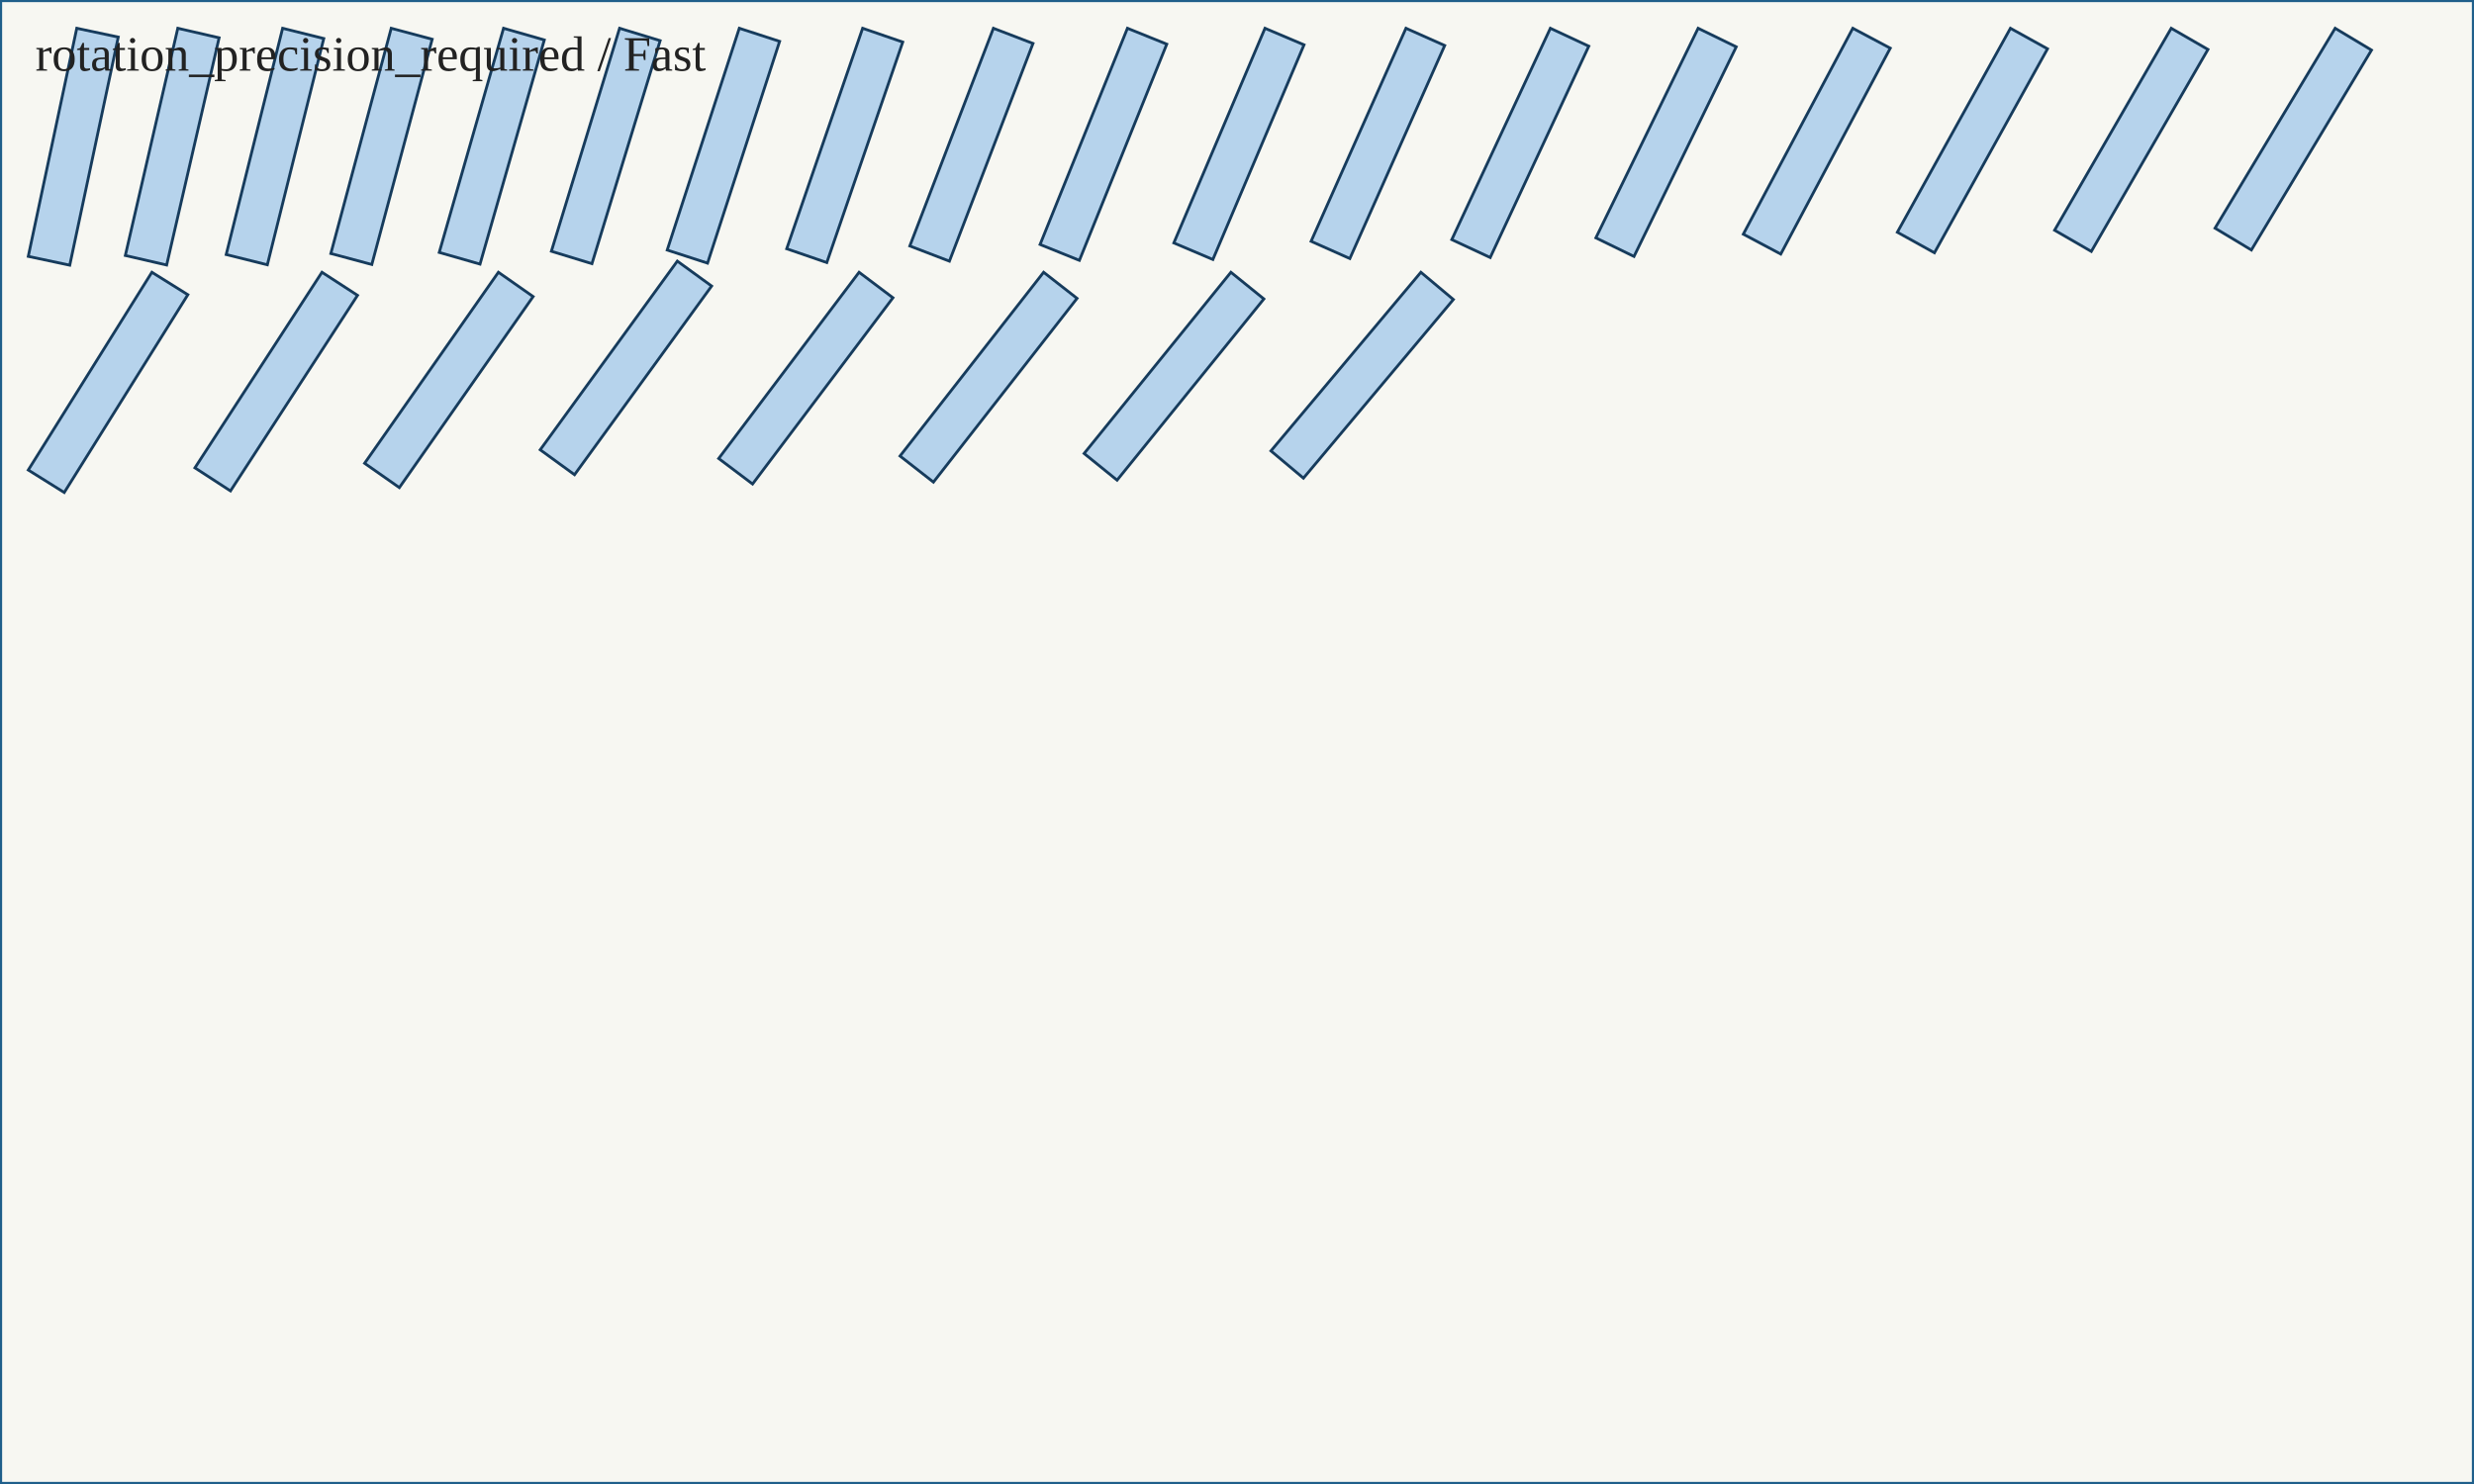
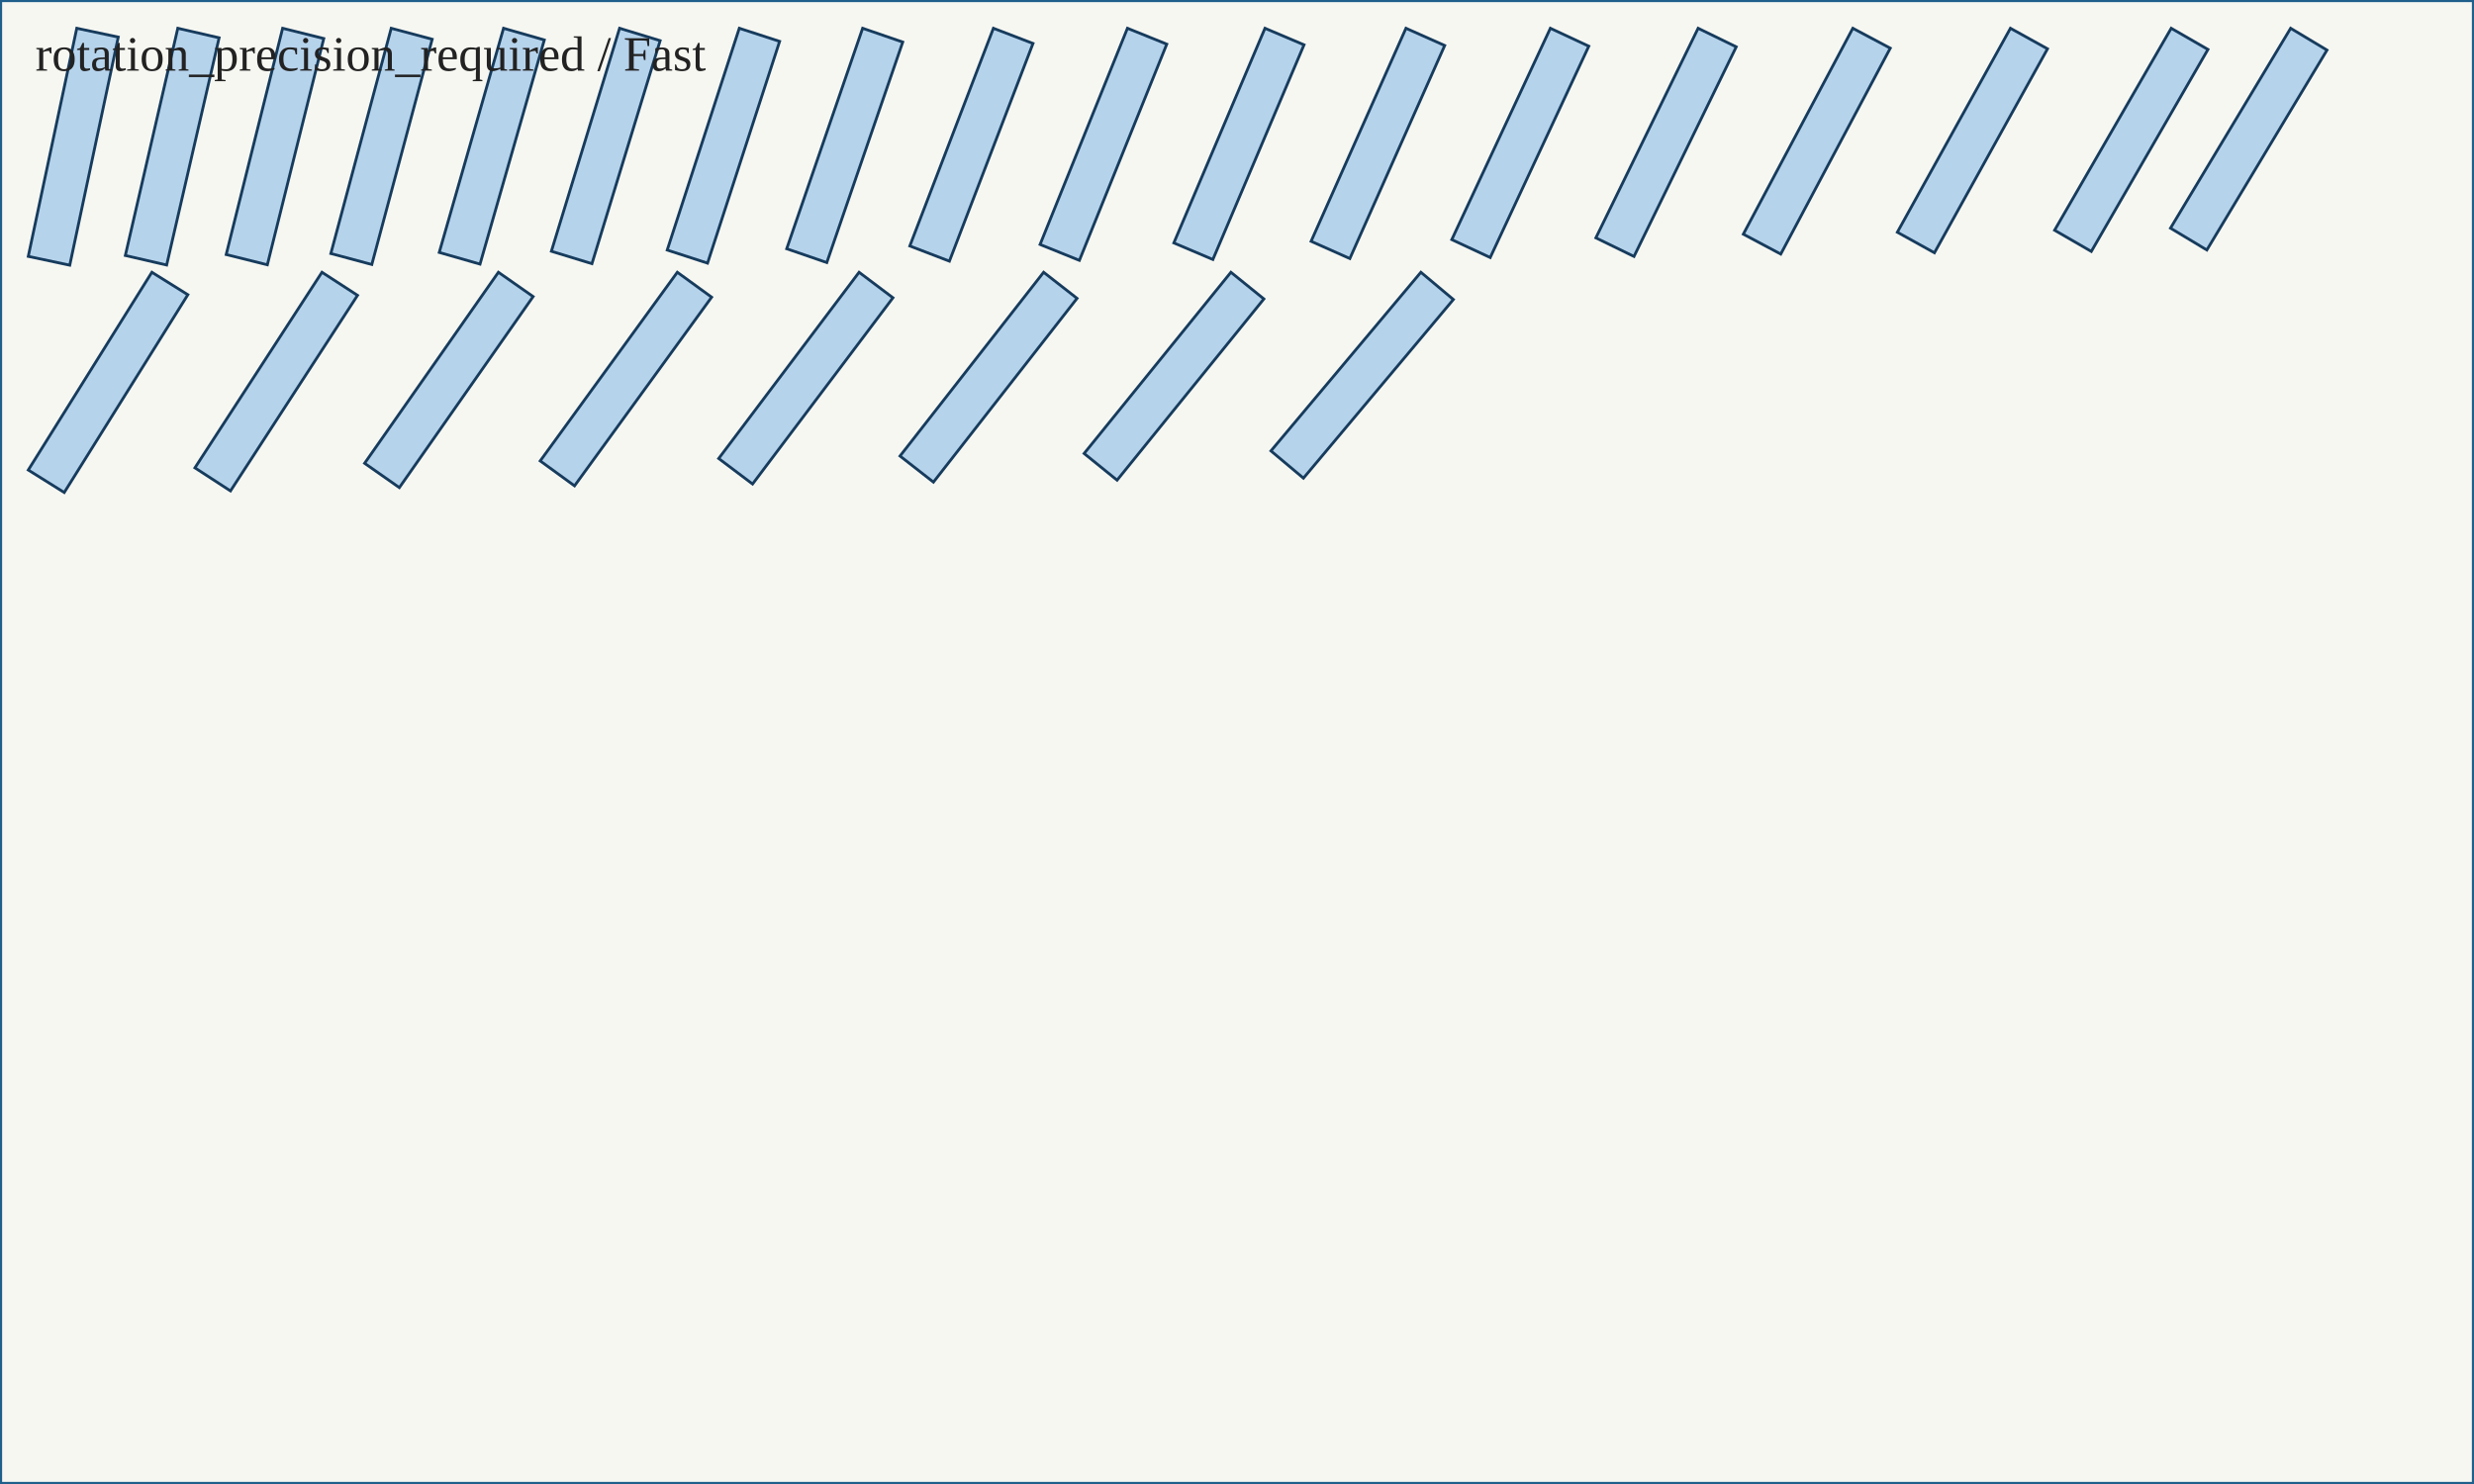
<svg xmlns="http://www.w3.org/2000/svg" width="700.000" height="420.000" viewBox="0 0 700.000 420.000">
  <rect x="0" y="0" width="700.000" height="420.000" fill="#f7f7f2" />
  <g fill="none" stroke="#2a2a2a" stroke-width="1.2">
    <path d="M 0.000 0.000 L 700.000 0.000 L 700.000 420.000 L 0.000 420.000 L 0.000 0.000 Z" stroke="#1f5f8b" />
  </g>
  <g fill="#86b8e7" fill-opacity="0.58" stroke="#163b5c" stroke-width="0.8">
    <g id="part-0">
      <path d="M 33.460 10.495 L 19.738 75.053 L 8.000 72.558 L 21.722 8.000 L 33.460 10.495 Z" />
    </g>
    <g id="part-1">
      <path d="M 255.424 11.907 L 233.936 74.311 L 222.590 70.404 L 244.077 8.000 L 255.424 11.907 Z" />
    </g>
    <g id="part-2">
      <path d="M 491.257 13.260 L 462.325 72.581 L 451.539 67.320 L 480.472 8.000 L 491.257 13.260 Z" />
    </g>
    <g id="part-3">
      <path d="M 101.161 83.588 L 65.215 138.941 L 55.151 132.405 L 91.097 77.053 L 101.161 83.588 Z" />
    </g>
    <g id="part-4">
      <path d="M 411.220 84.766 L 368.796 135.325 L 359.603 127.612 L 402.027 77.053 L 411.220 84.766 Z" />
    </g>
    <g id="part-5">
      <path d="M 220.590 11.708 L 200.195 74.478 L 188.782 70.770 L 209.177 8.000 L 220.590 11.708 Z" />
    </g>
    <g id="part-6">
      <path d="M 449.539 13.071 L 421.646 72.888 L 410.771 67.816 L 438.663 8.000 L 449.539 13.071 Z" />
    </g>
    <g id="part-7">
      <path d="M 53.151 83.412 L 18.177 139.383 L 8.000 133.024 L 42.975 77.053 L 53.151 83.412 Z" />
    </g>
    <g id="part-8">
      <path d="M 357.603 84.605 L 316.068 135.896 L 306.743 128.344 L 348.278 77.053 L 357.603 84.605 Z" />
    </g>
    <g id="part-9">
      <path d="M 186.782 11.508 L 167.486 74.625 L 156.010 71.116 L 175.306 8.000 L 186.782 11.508 Z" />
    </g>
    <g id="part-10">
      <path d="M 408.771 12.881 L 381.926 73.175 L 370.963 68.294 L 397.808 8.000 L 408.771 12.881 Z" />
    </g>
    <g id="part-11">
-       <path d="M 671.001 14.180 L 637.009 70.753 L 626.723 64.573 L 660.715 8.000 L 671.001 14.180 Z" />
+       <path d="M 658.401 14.180 L 624.409 70.753 L 614.123 64.573 L 648.115 8.000 L 658.401 14.180 Z" />
    </g>
    <g id="part-12">
      <path d="M 304.743 84.441 L 264.109 136.449 L 254.653 129.061 L 295.286 77.053 L 304.743 84.441 Z" />
    </g>
    <g id="part-13">
      <path d="M 124.283 71.443 L 142.475 8.000 L 154.010 11.308 L 135.818 74.751 L 124.283 71.443 Z" />
    </g>
    <g id="part-14">
      <path d="M 368.963 12.689 L 343.175 73.442 L 332.129 68.753 L 357.917 8.000 L 368.963 12.689 Z" />
    </g>
    <g id="part-15">
      <path d="M 624.723 14.000 L 591.723 71.158 L 581.330 65.158 L 614.330 8.000 L 624.723 14.000 Z" />
    </g>
    <g id="part-16">
      <path d="M 252.653 84.274 L 212.933 136.984 L 203.349 129.763 L 243.069 77.053 L 252.653 84.274 Z" />
    </g>
    <g id="part-17">
      <path d="M 122.283 11.106 L 105.201 74.857 L 93.610 71.751 L 110.692 8.000 L 122.283 11.106 Z" />
    </g>
    <g id="part-18">
      <path d="M 330.129 12.495 L 305.405 73.689 L 294.279 69.194 L 319.003 8.000 L 330.129 12.495 Z" />
    </g>
    <g id="part-19">
      <path d="M 579.330 13.818 L 547.333 71.543 L 536.838 65.725 L 568.835 8.000 L 579.330 13.818 Z" />
    </g>
    <g id="part-20">
-       <path d="M 201.349 80.956 L 162.556 134.351 L 152.847 127.298 L 191.641 73.903 L 201.349 80.956 Z" />
+       <path d="M 201.349 84.106 L 162.556 137.501 L 152.847 130.448 L 191.641 77.053 L 201.349 84.106 Z" />
    </g>
    <g id="part-21">
      <path d="M 91.610 10.903 L 75.643 74.943 L 63.999 72.040 L 79.966 8.000 L 91.610 10.903 Z" />
    </g>
    <g id="part-22">
      <path d="M 292.279 12.300 L 268.627 73.917 L 257.424 69.616 L 281.076 8.000 L 292.279 12.300 Z" />
    </g>
    <g id="part-23">
      <path d="M 534.838 13.634 L 503.852 71.908 L 493.257 66.275 L 524.242 8.000 L 534.838 13.634 Z" />
    </g>
    <g id="part-24">
      <path d="M 150.847 83.936 L 112.991 138.000 L 103.161 131.117 L 141.018 77.053 L 150.847 83.936 Z" />
    </g>
    <g id="part-25">
      <path d="M 61.999 10.699 L 47.152 75.008 L 35.460 72.308 L 50.307 8.000 L 61.999 10.699 Z" />
    </g>
  </g>
  <text x="10" y="20" font-size="14" fill="#222">rotation_precision_required / Fast</text>
</svg>
